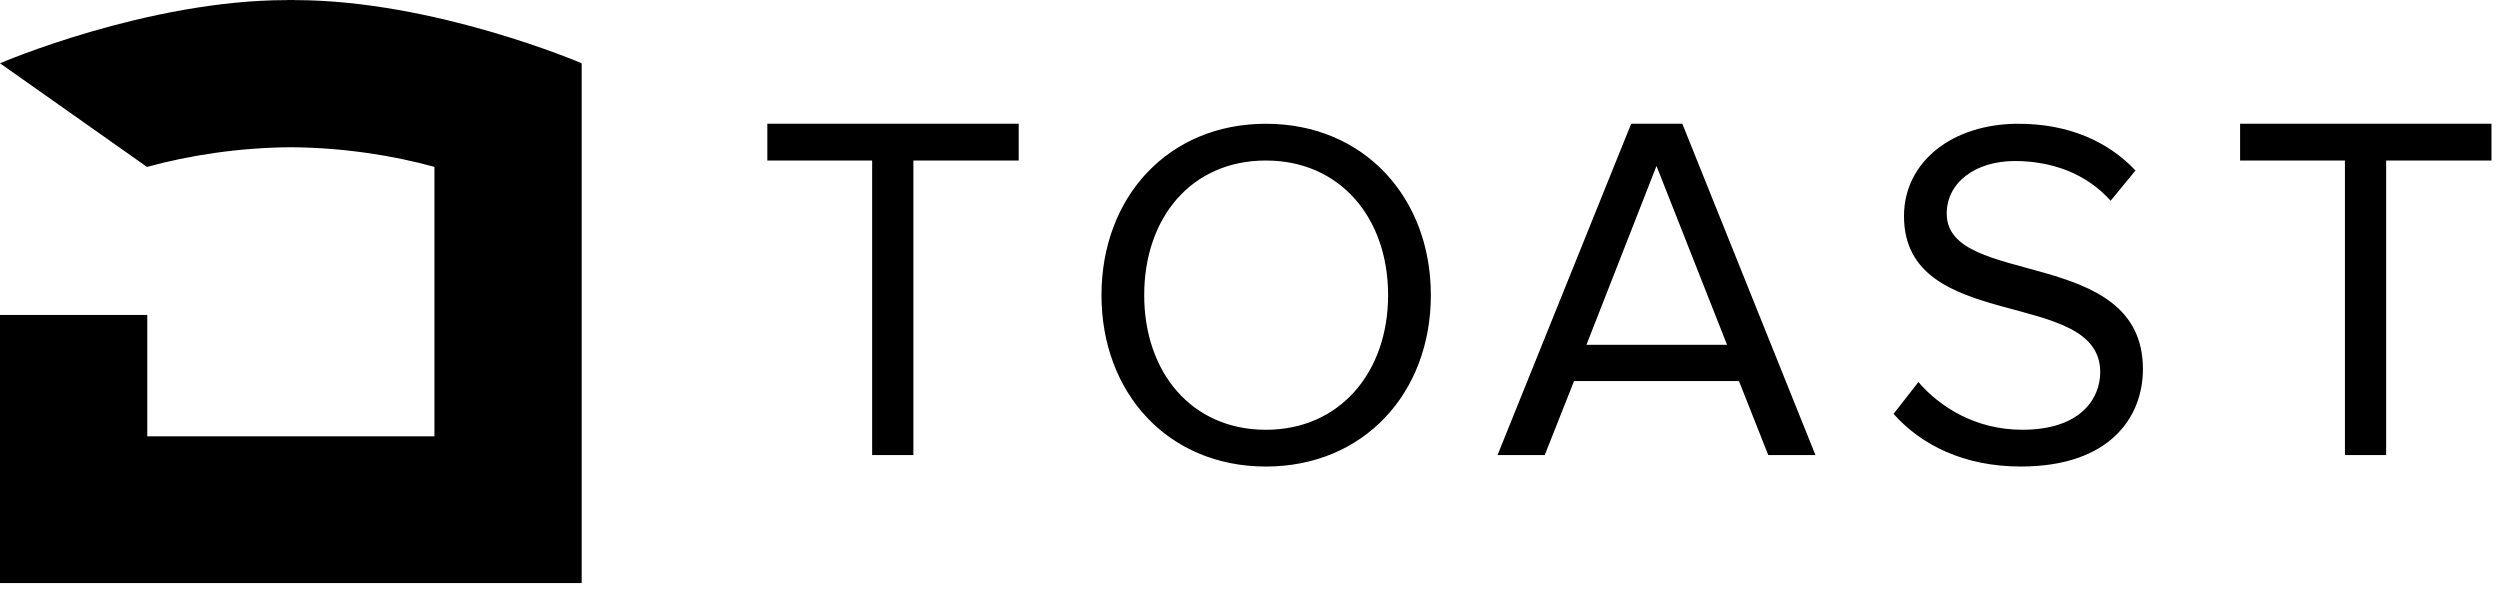
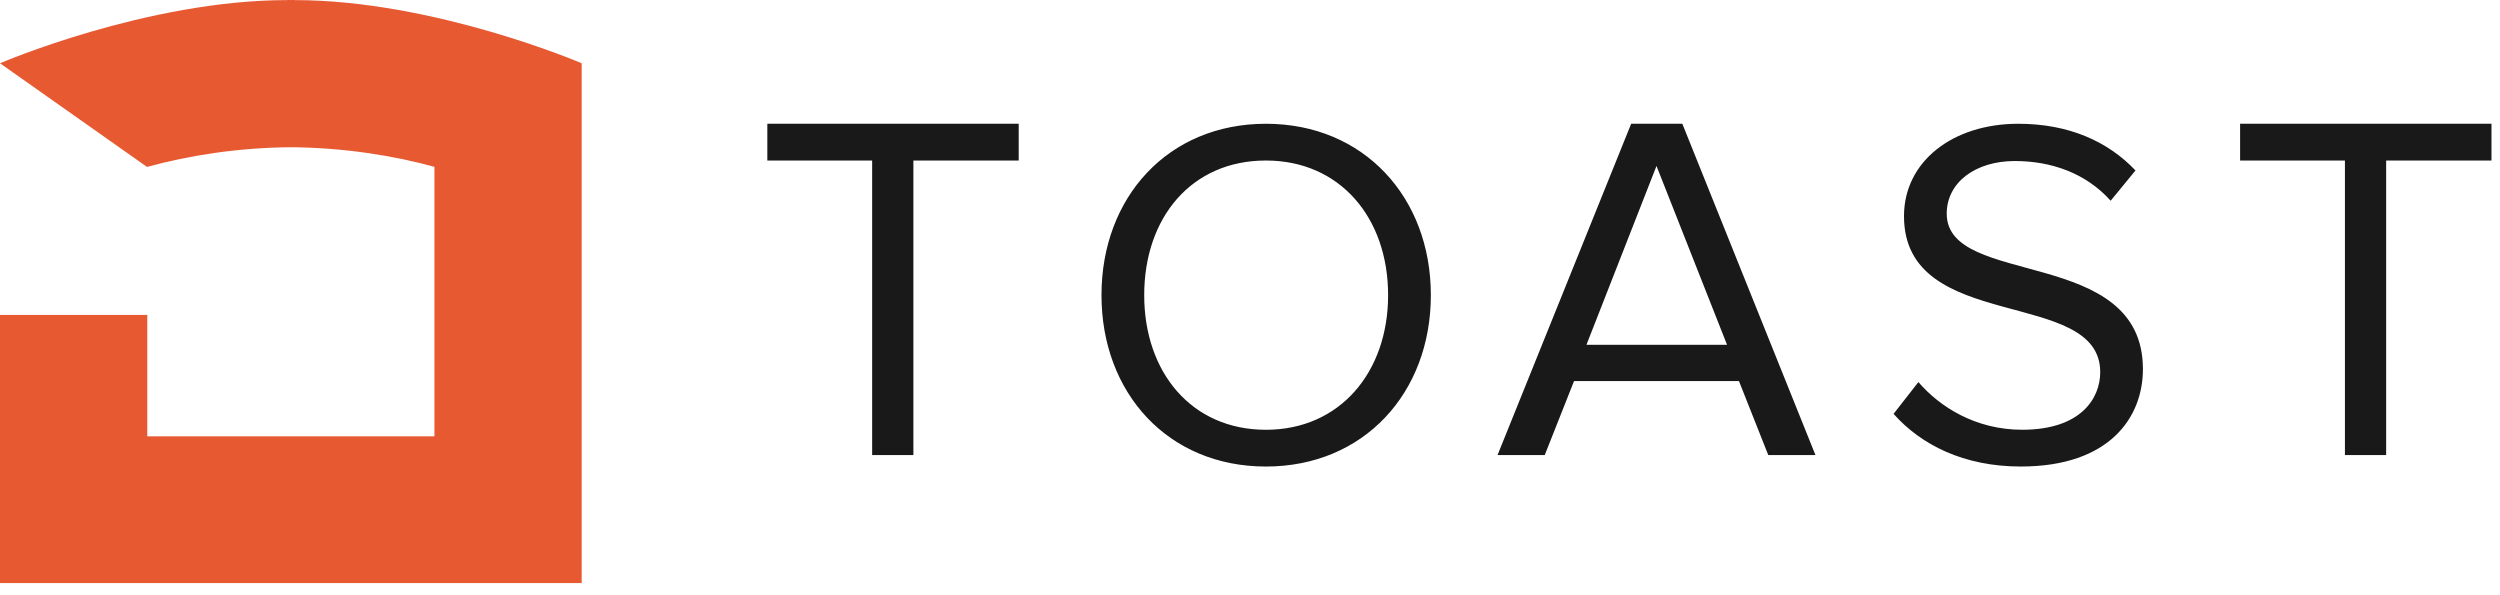
<svg xmlns="http://www.w3.org/2000/svg" width="202" height="48" viewBox="0 0 202 48">
-   <path fill="#000000" fill-rule="evenodd" d="M82,32 L102.311,32 L102.311,34.97 L93.802,34.97 L93.802,58.771 L90.47,58.771 L90.47,34.97 L82,34.97 L82,32 Z M109,45.848 C109,37.94 114.379,32 122.286,32 C130.192,32 135.613,37.94 135.613,45.848 C135.613,53.756 130.192,59.696 122.286,59.696 C114.379,59.696 109,53.756 109,45.848 Z M132.159,45.848 C132.159,39.586 128.267,34.97 122.286,34.97 C116.265,34.97 112.452,39.586 112.452,45.848 C112.452,52.07 116.265,56.726 122.286,56.726 C128.267,56.726 132.159,52.07 132.159,45.848 Z M151.798,32 L155.932,32 L166.69,58.772 L162.877,58.772 L160.508,52.791 L147.182,52.791 L144.814,58.772 L141,58.772 L151.798,32 Z M153.845,35.41 L148.185,49.86 L159.545,49.86 L153.845,35.41 Z M173,55.44 L175.007,52.871 C176.733,54.878 179.623,56.724 183.394,56.724 C188.173,56.724 189.698,54.155 189.698,52.068 C189.698,45.164 173.843,49.018 173.843,39.464 C173.843,35.051 177.777,32 183.075,32 C187.129,32 190.3,33.405 192.548,35.773 L190.541,38.22 C188.532,35.974 185.722,35.011 182.794,35.011 C179.623,35.011 177.295,36.735 177.295,39.263 C177.295,45.286 193.148,41.832 193.148,51.827 C193.148,55.681 190.501,59.695 183.276,59.695 C178.66,59.695 175.208,57.929 173,55.44 Z M201,32 L221.311,32 L221.311,34.97 L212.801,34.97 L212.801,58.772 L209.47,58.772 L209.47,34.97 L201,34.97 L201,32 Z M43.801,22.008 C55.102,22.008 67,27.112 67,27.112 L67,69.111 L20,69.111 L20,47.444 L31.9,47.444 L31.9,57.258 L55.102,57.258 L55.102,35.481 C51.736,34.558 47.729,33.926 43.501,33.897 C39.271,33.926 35.265,34.558 31.9,35.481 L31.876,35.486 L20,27.112 C20,27.112 31.876,22.008 43.202,22.008 L43.202,22 C43.302,22 43.401,22.003 43.501,22.003 C43.601,22.003 43.7,22 43.801,22 L43.801,22.008 Z" transform="translate(-20 -22)" />
+   <g fill="none" fill-rule="evenodd">
+     <path fill="#19191A" d="M62,10 L82.311,10 L82.311,12.97 L73.802,12.97 L73.802,36.771 L70.47,36.771 L70.47,12.97 L62,12.97 L62,10 Z M89,23.848 C89,15.94 94.379,10 102.286,10 C110.192,10 115.613,15.94 115.613,23.848 C115.613,31.756 110.192,37.696 102.286,37.696 C94.379,37.696 89,31.756 89,23.848 Z M112.159,23.848 C112.159,17.586 108.267,12.97 102.286,12.97 C96.265,12.97 92.452,17.586 92.452,23.848 C92.452,30.07 96.265,34.726 102.286,34.726 C108.267,34.726 112.159,30.07 112.159,23.848 Z M131.798,10 L135.932,10 L146.69,36.772 L142.877,36.772 L140.508,30.791 L127.182,30.791 L124.814,36.772 L121,36.772 L131.798,10 Z M133.845,13.41 L128.185,27.86 L139.545,27.86 L133.845,13.41 Z M153,33.44 L155.007,30.871 C156.733,32.878 159.623,34.724 163.394,34.724 C168.173,34.724 169.698,32.155 169.698,30.068 C169.698,23.164 153.843,27.018 153.843,17.464 C153.843,13.051 157.777,10 163.075,10 C167.129,10 170.3,11.405 172.548,13.773 L170.541,16.22 C168.532,13.974 165.722,13.011 162.794,13.011 C159.623,13.011 157.295,14.735 157.295,17.263 C157.295,23.286 173.148,19.832 173.148,29.827 C173.148,33.681 170.501,37.695 163.276,37.695 C158.66,37.695 155.208,35.929 153,33.44 Z M181,10 L201.311,10 L201.311,12.97 L192.801,12.97 L192.801,36.772 L189.47,36.772 L189.47,12.97 L181,12.97 L181,10 Z" />
+     <path fill="#E75931" d="M23.801,0.008 L23.801,0 C23.7,0 23.601,0.003 23.501,0.003 C23.401,0.003 23.302,0 23.202,0 L23.202,0.008 C11.876,0.008 0,5.112 0,5.112 L11.876,13.486 L11.9,13.481 C15.265,12.558 19.271,11.926 23.501,11.897 C27.729,11.926 31.736,12.558 35.102,13.481 L35.102,35.258 L11.9,35.258 L11.9,25.444 L0,25.444 L0,47.111 L47,47.111 L47,5.112 C47,5.112 35.102,0.008 23.801,0.008" />
+   </g>
</svg>
